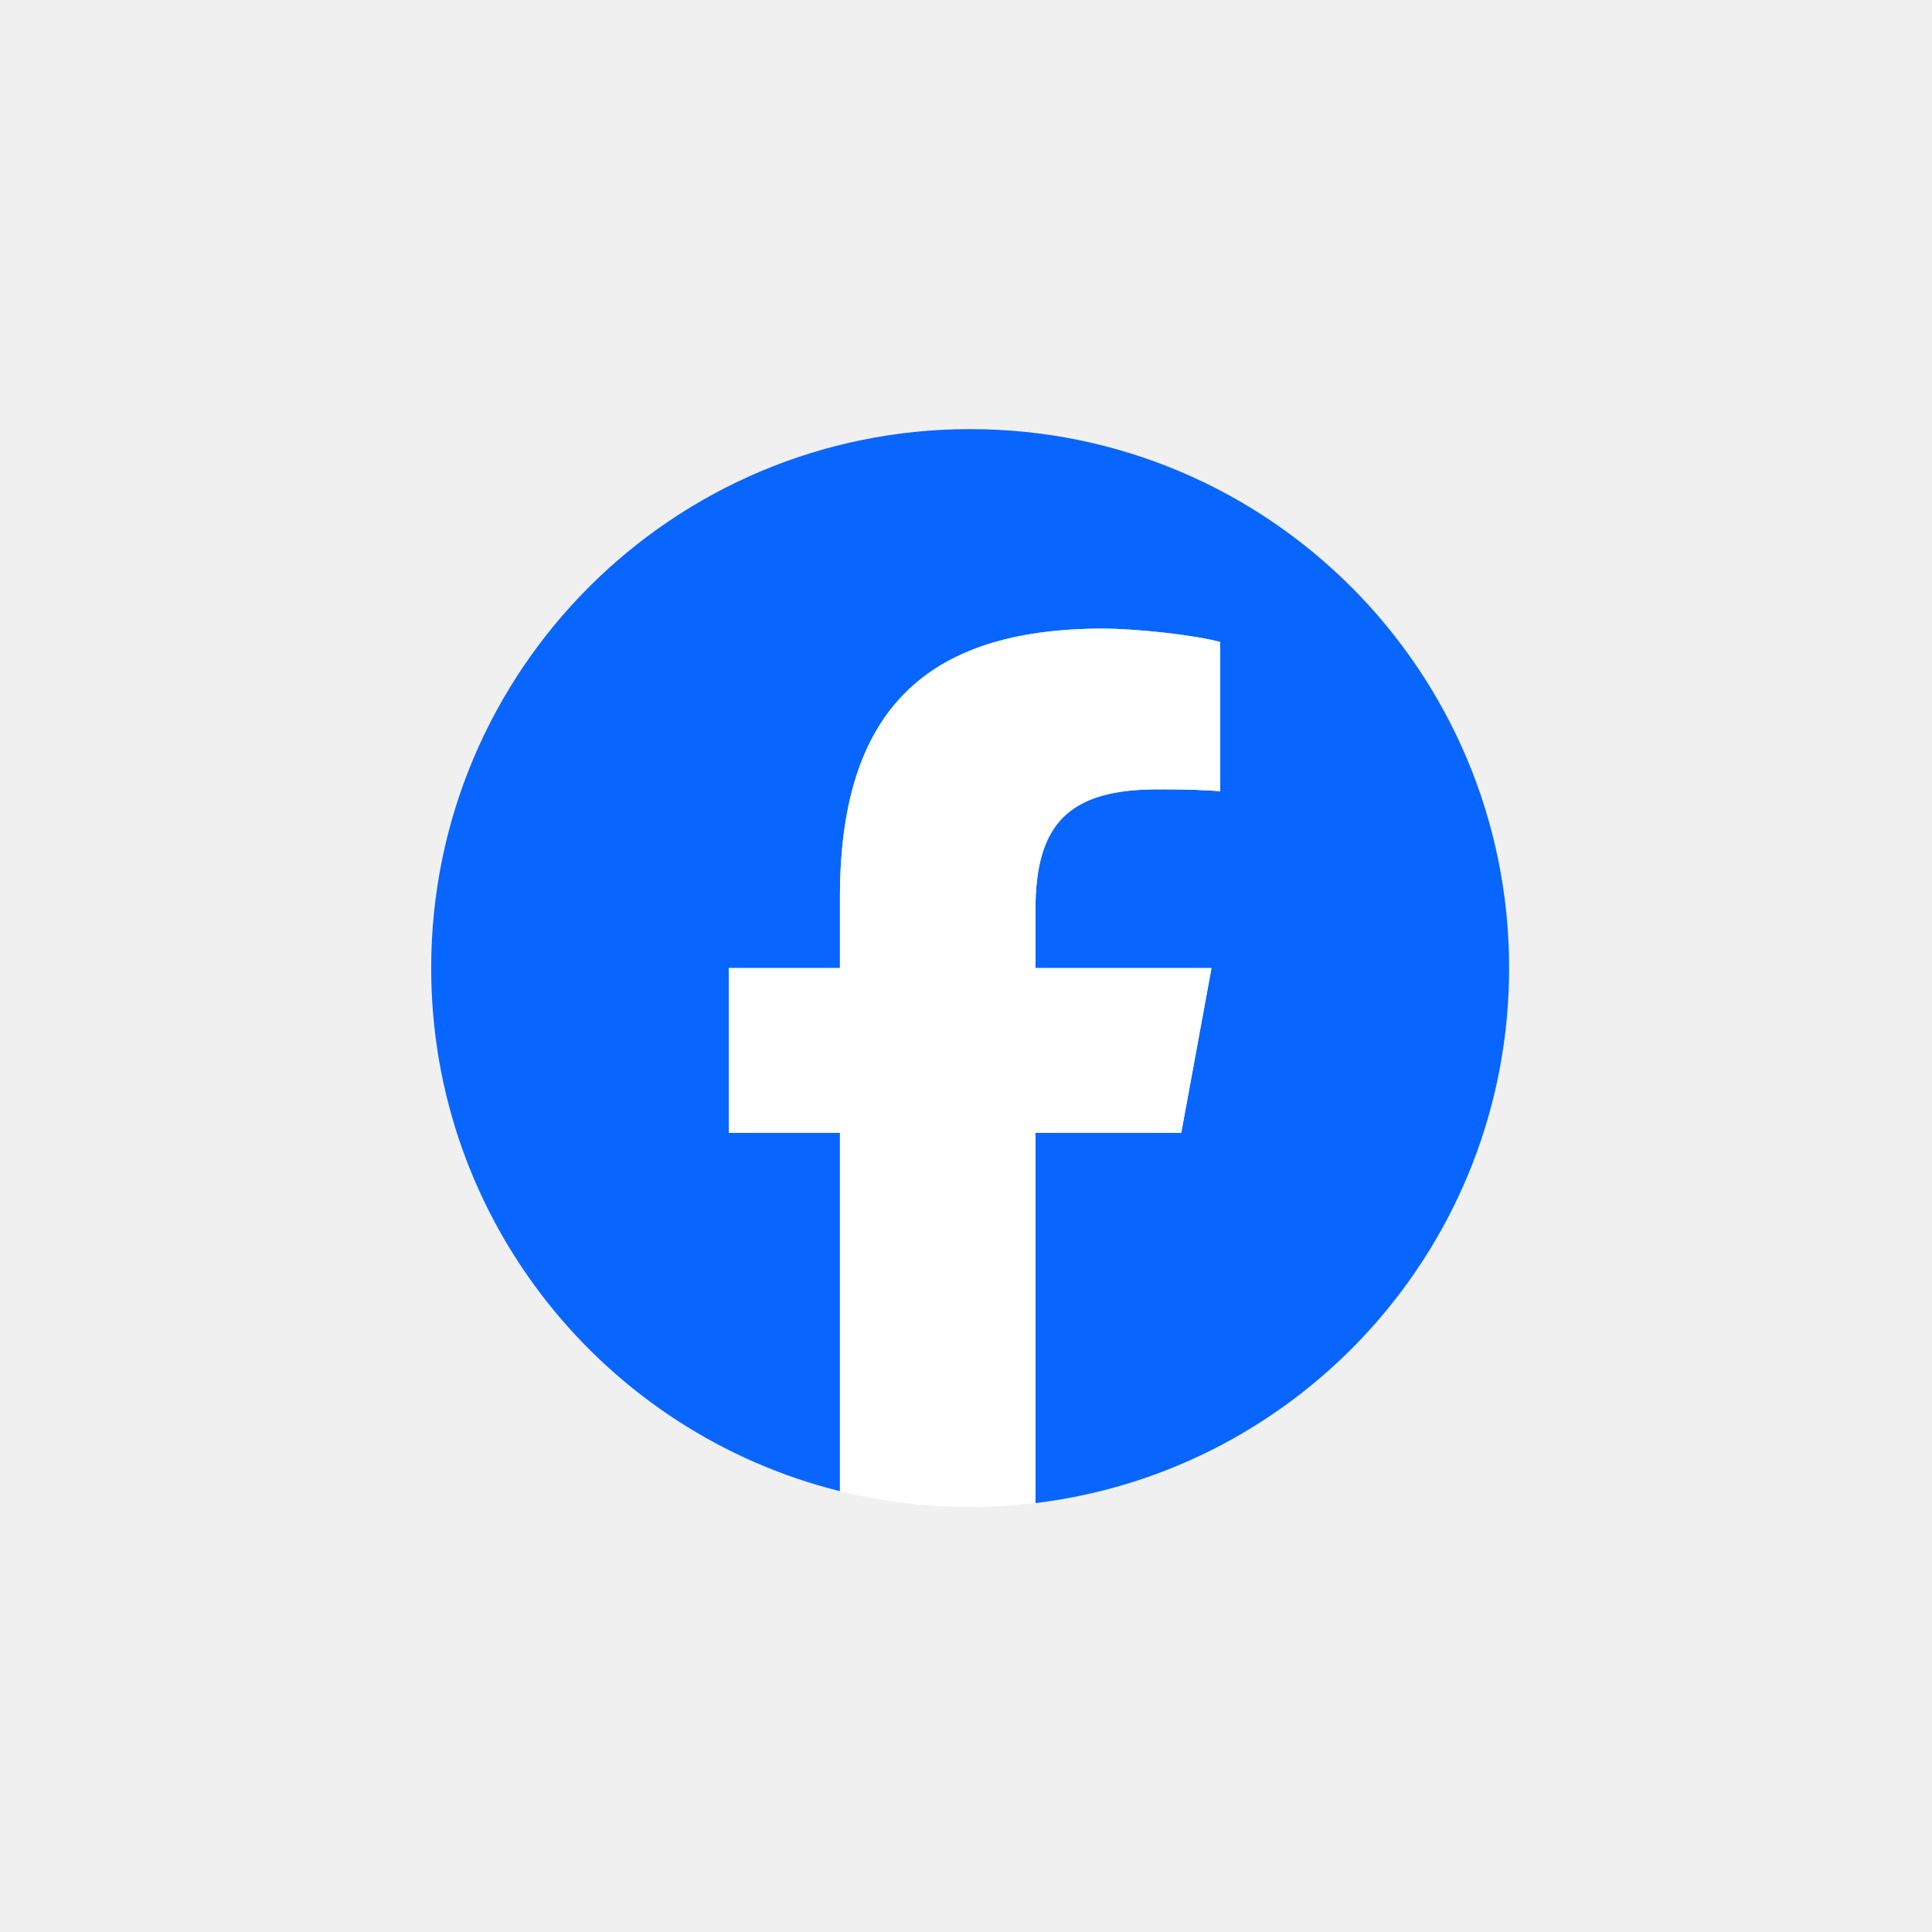
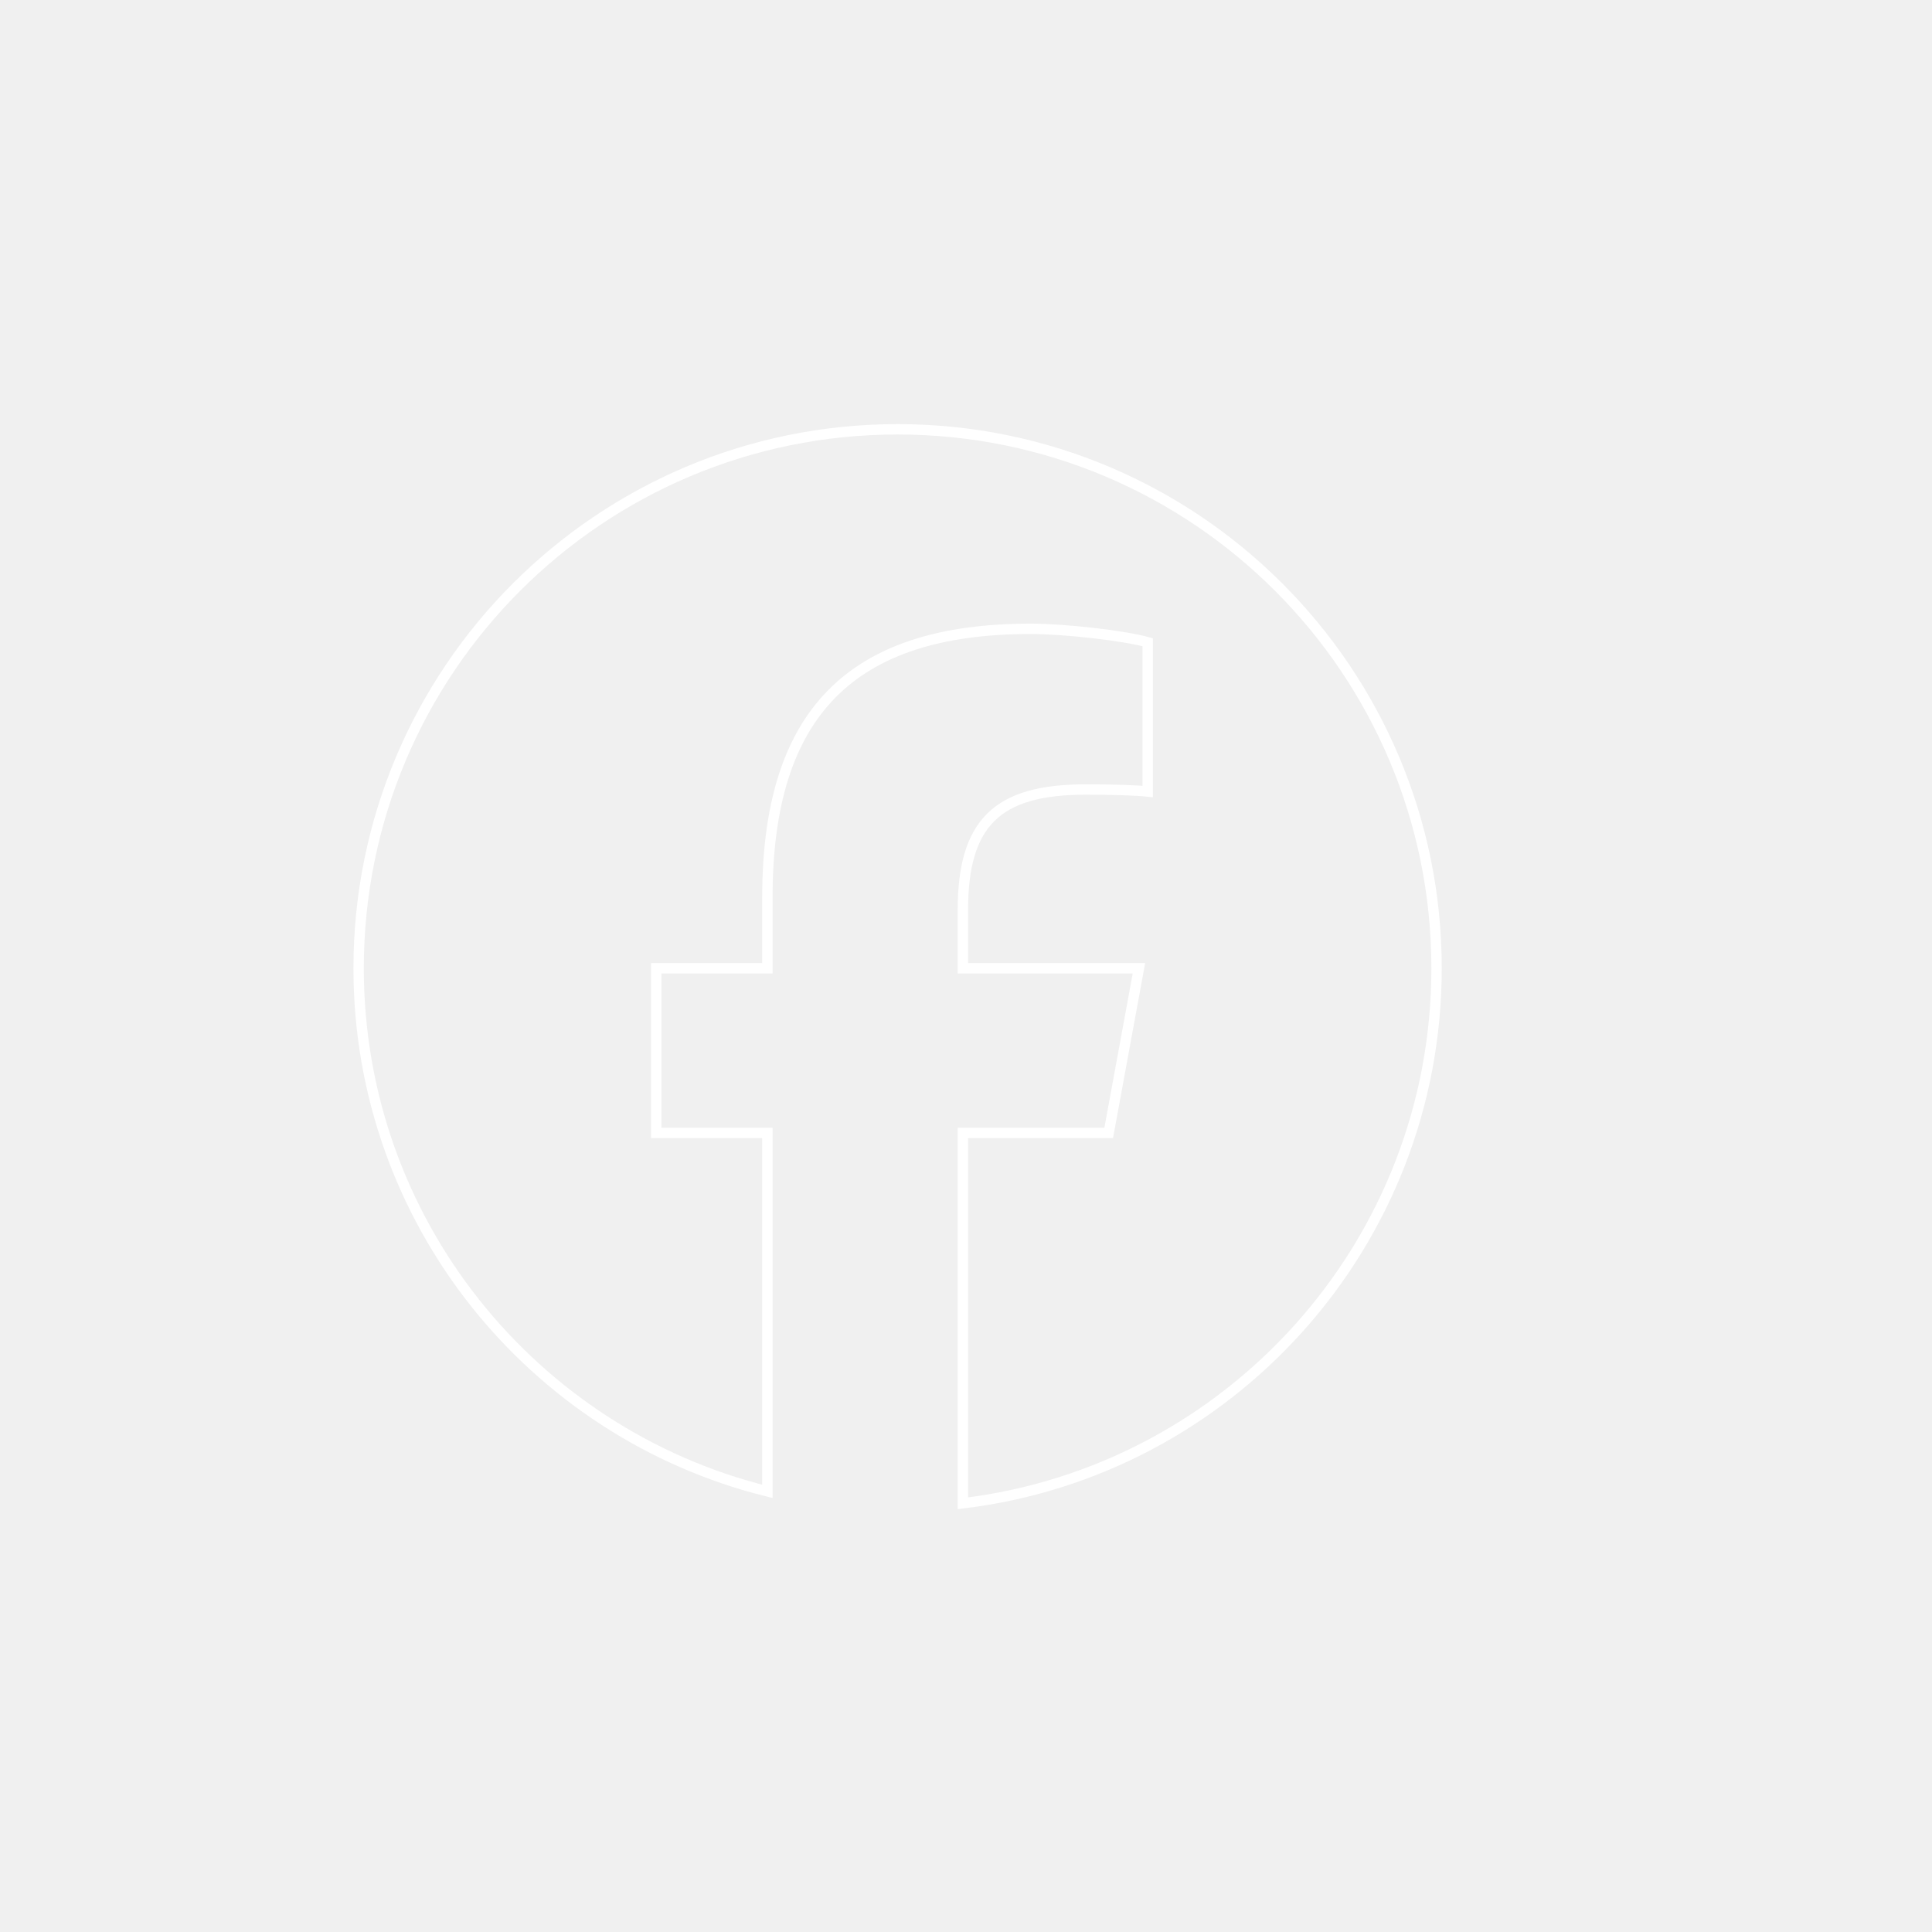
<svg xmlns="http://www.w3.org/2000/svg" width="932" height="932" viewBox="0 0 932 932">
-   <g fill="none" transform="matrix(1 0 0 -1 208 727)">
-     <path fill="#0866FF" d="M520,258.096 C520,401.689 403.594,518.095 260,518.095 C116.406,518.095 0,401.689 0,258.096 C0,136.161 83.944,33.849 197.19,5.752 L197.19,178.644 L143.576,178.644 L143.576,258.096 L197.19,258.096 L197.19,292.331 C197.19,380.827 237.239,421.844 324.12,421.844 C340.592,421.844 369.014,418.615 380.641,415.385 L380.641,343.361 C374.504,344.007 363.846,344.33 350.604,344.33 C307.971,344.33 291.498,328.181 291.498,286.194 L291.498,258.096 L376.424,258.096 L361.835,178.644 L291.498,178.644 L291.498,0 C420.236,15.549 520,125.165 520,258.096" transform="translate(0 1.905)" />
-     <path fill="#FFF" d="M218.259,180.548 L232.849,260 L147.923,260 L147.923,288.1 C147.923,330.086 164.395,346.234 207.028,346.234 C220.27,346.234 230.928,345.912 237.065,345.266 L237.065,417.289 C225.438,420.52 197.016,423.75 180.544,423.75 C93.663,423.75 53.614,382.731 53.614,294.236 L53.614,260 L-3.92989158e-13,260 L-3.92989158e-13,180.548 L53.614,180.548 L53.614,7.656 C73.731,2.667 94.765,0 116.424,0 C127.088,0 137.596,0.657 147.923,1.904 L147.923,180.548 L218.259,180.548 Z" transform="translate(143.576)" />
-   </g>
+   <path fill="none" stroke="#FFF" stroke-width="5" d="M693,465.191 C693,608.785 576.594,725.191 433,725.191 C289.406,725.191 173,608.785 173,465.191 C173,343.256 256.944,240.944 370.19,212.848 L370.19,385.739 L316.576,385.739 L316.576,465.191 L370.19,465.191 L370.19,499.427 C370.19,587.922 410.239,628.94 497.12,628.94 C513.592,628.94 542.014,625.711 553.641,622.48 L553.641,550.456 C547.504,551.102 536.846,551.426 523.604,551.426 C480.971,551.426 464.498,535.276 464.498,493.29 L464.498,465.191 L549.424,465.191 L534.835,385.739 L464.498,385.739 L464.498,207.095 C593.236,222.644 693,332.26 693,465.191" transform="matrix(1 0 0 -1 0 932.286)" />
</svg>
